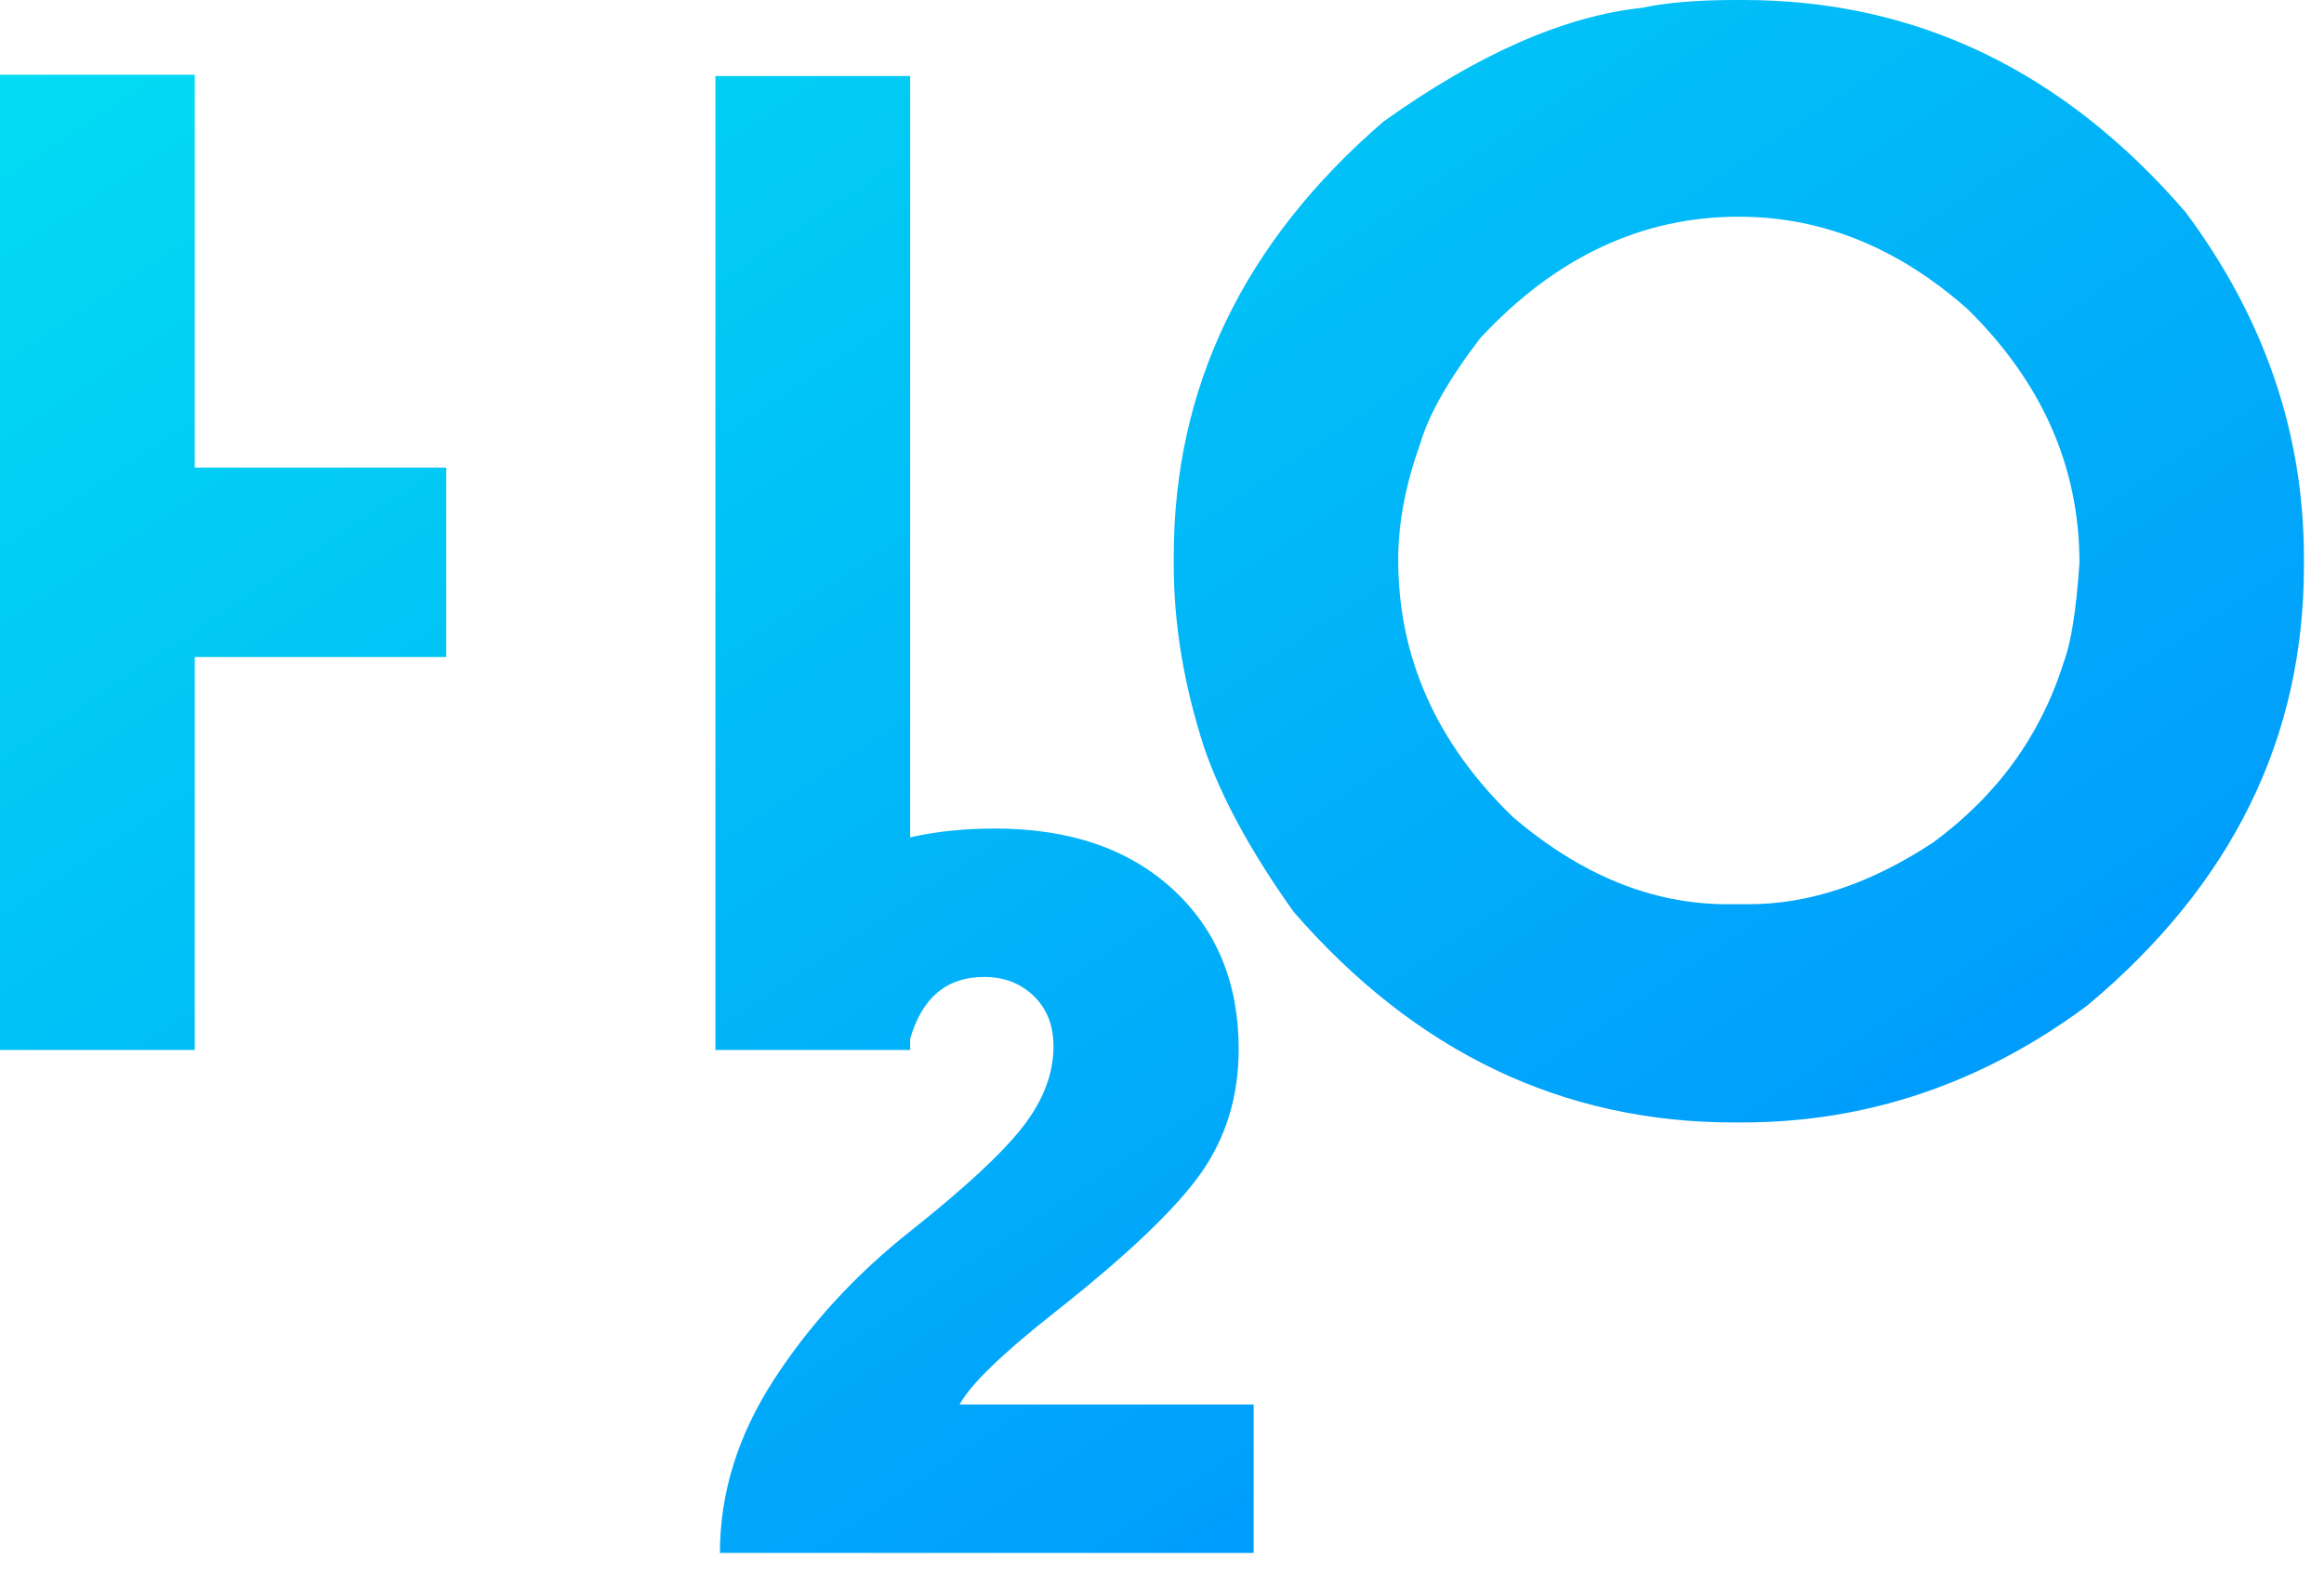
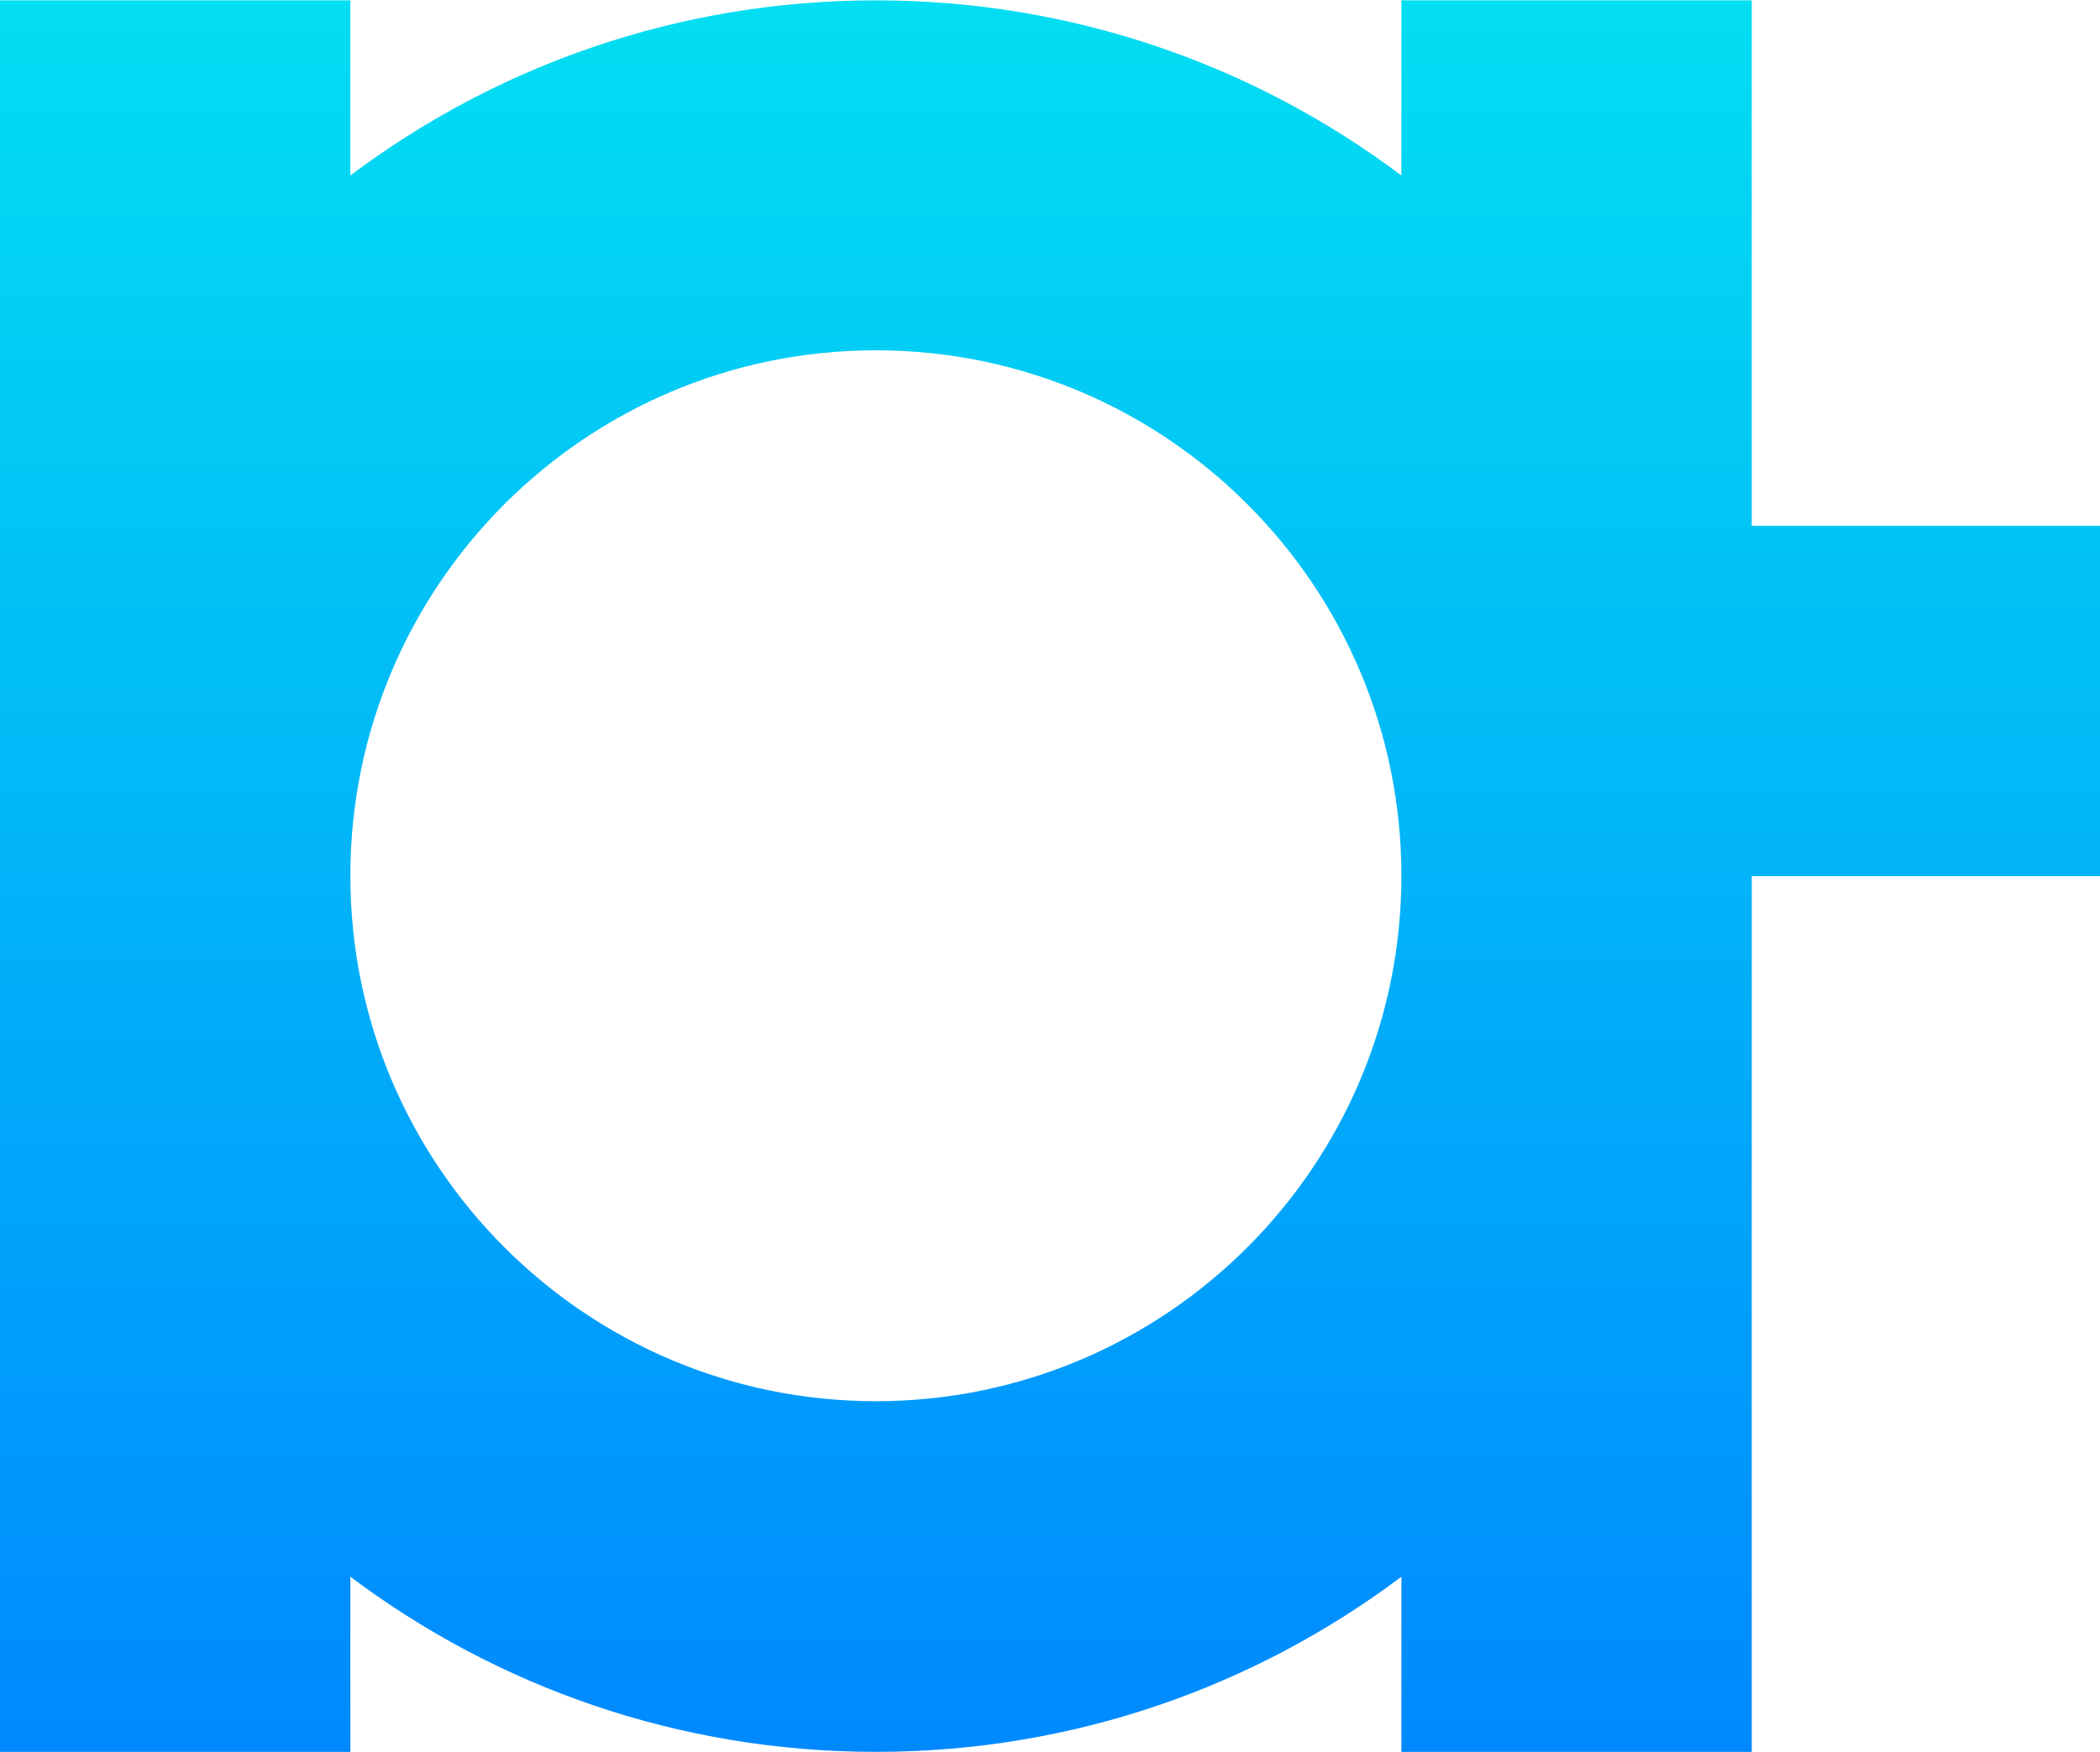
- <svg xmlns="http://www.w3.org/2000/svg" width="99px" height="67px" viewBox="0 0 99 67" version="1.1">
-   <defs>
-     <linearGradient x1="100%" y1="100%" x2="0%" y2="0%" id="linearGradient-1">
-       <stop stop-color="#0089FF" offset="0%" />
-       <stop stop-color="#02DEF2" offset="100%" />
-     </linearGradient>
-   </defs>
-   <g id="logo" stroke="none" stroke-width="1" fill="none" fill-rule="evenodd">
-     <path d="M0,3.183 L8.297,3.183 L8.297,19.92 L19.01,19.92 L19.01,27.987 L8.297,27.987 L8.297,44.725 L0,44.725 L0,3.183 Z M38.772,35.667 L38.772,3.24 L30.476,3.24 L30.476,44.725 L38.772,44.725 L38.772,44.244 C39.282,42.491 40.331,41.614 41.92,41.614 C42.771,41.614 43.476,41.885 44.037,42.426 C44.598,42.968 44.878,43.683 44.878,44.572 C44.878,45.732 44.443,46.873 43.573,47.994 C42.703,49.116 41.098,50.604 38.759,52.46 C36.42,54.316 34.486,56.424 32.959,58.782 C31.432,61.141 30.668,63.596 30.668,66.148 L53.404,66.148 L53.404,59.826 L40.876,59.826 C41.34,58.976 42.674,57.68 44.878,55.94 C47.971,53.504 50.059,51.523 51.142,49.995 C52.225,48.468 52.766,46.699 52.766,44.688 C52.766,41.866 51.828,39.594 49.953,37.873 C48.078,36.153 45.555,35.292 42.384,35.292 C41.071,35.292 39.867,35.417 38.772,35.667 Z M73.939,0 L74.271,0 C81.62,0 87.896,3.01 93.098,9.031 C96.462,13.547 98.145,18.461 98.145,23.773 L98.145,24.105 C98.145,31.454 95.068,37.697 88.914,42.832 C84.443,46.152 79.54,47.812 74.205,47.812 L73.873,47.812 C66.568,47.812 60.315,44.824 55.113,38.848 C53.298,36.302 52.025,33.967 51.295,31.842 C50.432,29.186 50,26.585 50,24.039 L50,23.707 C50,16.491 52.977,10.315 58.932,5.18 C62.96,2.302 66.635,0.686 69.955,0.332 C70.973,0.111 72.301,0 73.939,0 Z M59.562,23.84 C59.562,28.001 61.189,31.654 64.443,34.797 C67.343,37.276 70.387,38.516 73.574,38.516 L74.504,38.516 C77.072,38.516 79.684,37.641 82.34,35.893 C85.085,33.878 86.944,31.311 87.918,28.189 C88.228,27.37 88.449,25.965 88.582,23.973 C88.582,19.9 86.999,16.303 83.834,13.182 C80.868,10.548 77.614,9.23 74.072,9.23 C69.933,9.23 66.258,10.957 63.049,14.41 C61.699,16.181 60.846,17.686 60.492,18.926 C59.872,20.652 59.562,22.29 59.562,23.84 Z" id="Combined-Shape" fill="url(#linearGradient-1)" />
-   </g>
+ <svg xmlns="http://www.w3.org/2000/svg" version="1.1" id="Layer_1" x="0px" y="0px" viewBox="0 0 599.4 500.1" style="enable-background:new 0 0 599.4 500.1;" xml:space="preserve">
+   <style type="text/css">
+ 	.st0{fill:url(#SVGID_1_);}
+ </style>
+   <linearGradient id="SVGID_1_" gradientUnits="userSpaceOnUse" x1="300" y1="5.000305e-02" x2="300" y2="500.05">
+     <stop offset="0" style="stop-color:#02DEF2" />
+     <stop offset="1" style="stop-color:#0089FF" />
+   </linearGradient>
+   <path class="st0" d="M500,150.1V0.1H400v50c-41.8-31.4-93.7-50-150-50c-56.3,0-108.2,18.6-150,50v-50H0v500h100v-50  c41.8,31.4,93.7,50,150,50c56.3,0,108.2-18.6,150-50v50h100v-250h100v-100H500z M250,400c-82.8,0-150-67.2-150-150s67.2-150,150-150  c82.8,0,150,67.2,150,150S332.8,400,250,400z" />
</svg>
